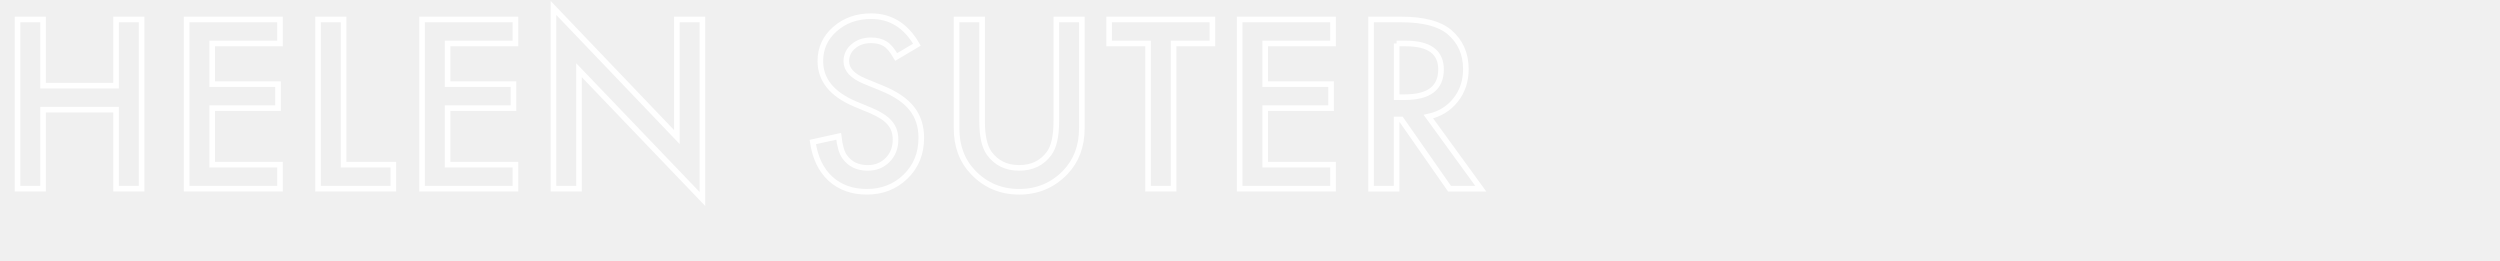
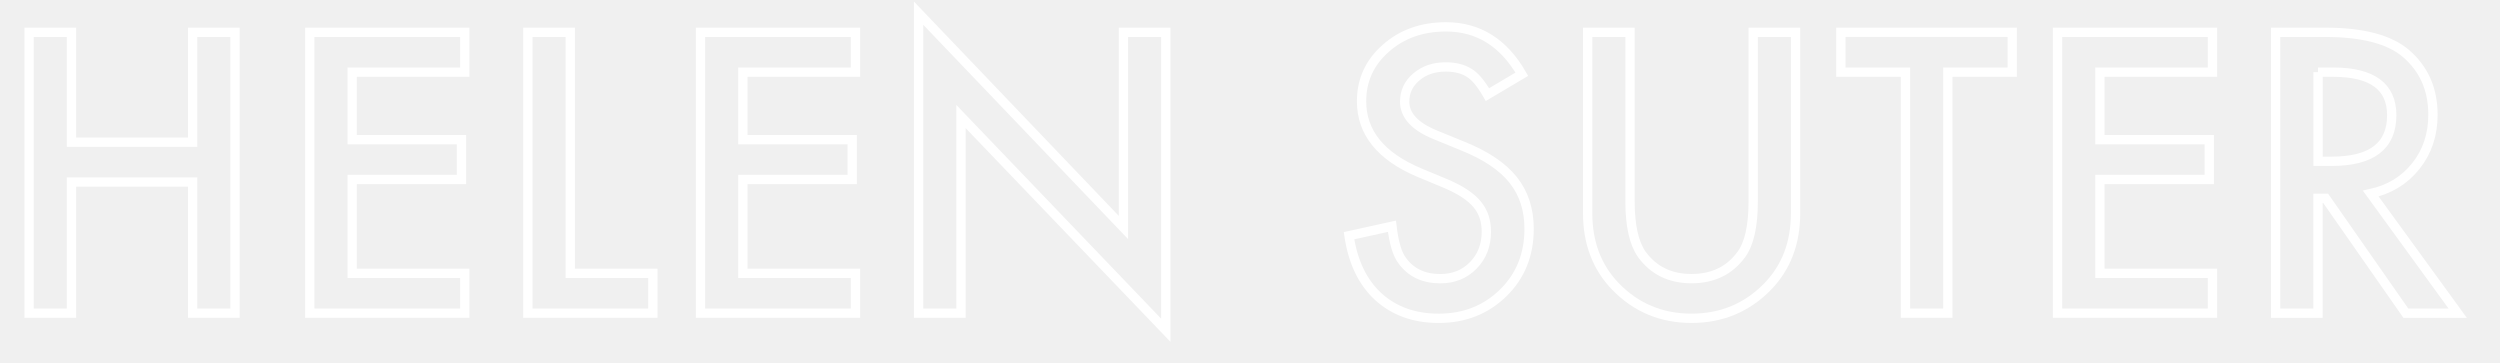
- <svg xmlns="http://www.w3.org/2000/svg" version="1.1" id="Layer_1" x="0px" y="0px" width="222.75px" height="23.25px" viewBox="0 0 222.75 23.25" enable-background="new 0 0 222.75 23.25" xml:space="preserve">
+ <svg xmlns="http://www.w3.org/2000/svg" version="1.1" id="Layer_1" x="0px" y="0px" width="134.208px" height="19.459px" viewBox="0 0 134.208 19.459" enable-background="new 0 0 134.208 19.459" xml:space="preserve">
  <polygon fill="none" stroke="#FFFFFF" stroke-width="0.5" stroke-miterlimit="5" points="3.837,1.735 1.562,1.735 1.562,16.812   3.837,16.812 3.837,9.772 10.341,9.772 10.341,16.812 12.616,16.812 12.616,1.735 10.341,1.735 10.341,7.633 3.837,7.633 " />
  <polygon fill="none" stroke="#FFFFFF" stroke-width="0.5" stroke-miterlimit="5" points="24.95,1.735 16.629,1.735 16.629,16.812   24.95,16.812 24.95,14.673 18.905,14.673 18.905,9.635 24.773,9.635 24.773,7.497 18.905,7.497 18.905,3.874 24.95,3.874 " />
  <polygon fill="none" stroke="#FFFFFF" stroke-width="0.5" stroke-miterlimit="5" points="28.338,1.735 28.338,16.812 35.047,16.812   35.047,14.673 30.613,14.673 30.613,1.735 " />
  <polygon fill="none" stroke="#FFFFFF" stroke-width="0.5" stroke-miterlimit="5" points="45.925,1.735 37.605,1.735 37.605,16.812   45.925,16.812 45.925,14.673 39.88,14.673 39.88,9.635 45.75,9.635 45.75,7.497 39.88,7.497 39.88,3.874 45.925,3.874 " />
  <polygon fill="none" stroke="#FFFFFF" stroke-width="0.5" stroke-miterlimit="5" points="51.589,16.812 51.589,6.256 62.585,17.73   62.585,1.735 60.31,1.735 60.31,12.213 49.314,0.709 49.314,16.812 " />
-   <path fill="none" stroke="#FFFFFF" stroke-width="0.5" stroke-miterlimit="5" d="M77.624,1.442c-1.289,0-2.367,0.384-3.232,1.152  c-0.866,0.762-1.299,1.709-1.299,2.842c0,1.68,1.032,2.956,3.095,3.828l1.456,0.605c0.377,0.163,0.703,0.333,0.976,0.512  c0.274,0.181,0.496,0.372,0.669,0.577c0.172,0.205,0.299,0.43,0.381,0.673c0.081,0.245,0.122,0.514,0.122,0.807  c0,0.729-0.234,1.332-0.703,1.809c-0.469,0.477-1.058,0.713-1.768,0.713c-0.898,0-1.582-0.326-2.051-0.979  c-0.26-0.338-0.442-0.949-0.546-1.836l-2.305,0.508c0.208,1.406,0.732,2.498,1.572,3.271c0.853,0.775,1.934,1.163,3.242,1.163  c1.381,0,2.536-0.456,3.467-1.366c0.925-0.906,1.387-2.052,1.387-3.439c0-1.033-0.283-1.907-0.85-2.62  c-0.566-0.713-1.461-1.317-2.685-1.812l-1.504-0.615c-1.094-0.449-1.641-1.042-1.641-1.777c0-0.534,0.208-0.977,0.625-1.328  c0.417-0.358,0.941-0.538,1.572-0.538c0.515,0,0.935,0.105,1.26,0.313c0.313,0.182,0.641,0.573,0.987,1.172l1.845-1.094  C80.72,2.288,79.361,1.442,77.624,1.442z" />
-   <path fill="none" stroke="#FFFFFF" stroke-width="0.5" stroke-miterlimit="5" d="M85.23,1.735v9.707  c0,1.589,0.495,2.896,1.484,3.926c1.107,1.146,2.471,1.719,4.092,1.719s2.988-0.571,4.102-1.719  c0.989-1.029,1.484-2.337,1.484-3.926V1.735h-2.275v9.082c0,1.314-0.212,2.262-0.635,2.842c-0.632,0.866-1.523,1.299-2.676,1.299  c-1.146,0-2.034-0.433-2.666-1.299c-0.423-0.599-0.635-1.546-0.635-2.842V1.735H85.23z" />
+   <path fill="none" stroke="#FFFFFF" stroke-width="0.5" stroke-miterlimit="5" d="M77.624,1.442c-1.289,0-2.367,0.384-3.232,1.152  c-0.866,0.762-1.299,1.709-1.299,2.842c0,1.68,1.032,2.956,3.095,3.828l1.456,0.605c0.377,0.163,0.703,0.333,0.976,0.512  c0.274,0.181,0.496,0.372,0.669,0.577c0.172,0.205,0.299,0.43,0.381,0.673c0.081,0.245,0.122,0.514,0.122,0.807  c0,0.729-0.234,1.332-0.703,1.81c-0.469,0.478-1.058,0.713-1.768,0.713c-0.898,0-1.582-0.326-2.051-0.979  c-0.26-0.338-0.442-0.948-0.546-1.836l-2.305,0.508c0.208,1.406,0.732,2.498,1.572,3.271c0.853,0.775,1.934,1.163,3.242,1.163  c1.381,0,2.536-0.456,3.467-1.366c0.925-0.906,1.387-2.052,1.387-3.438c0-1.033-0.283-1.907-0.85-2.62  c-0.566-0.713-1.461-1.317-2.685-1.812l-1.504-0.615c-1.094-0.449-1.641-1.042-1.641-1.777c0-0.534,0.208-0.977,0.625-1.328  c0.417-0.358,0.941-0.538,1.572-0.538c0.515,0,0.935,0.105,1.26,0.313c0.313,0.182,0.641,0.573,0.987,1.172l1.845-1.094  C80.72,2.288,79.361,1.442,77.624,1.442z" />
+   <path fill="none" stroke="#FFFFFF" stroke-width="0.5" stroke-miterlimit="5" d="M85.23,1.735v9.707  c0,1.589,0.495,2.896,1.484,3.926c1.107,1.146,2.471,1.719,4.092,1.719c1.621,0,2.988-0.571,4.102-1.719  c0.989-1.029,1.484-2.337,1.484-3.926V1.735h-2.275v9.082c0,1.314-0.212,2.262-0.635,2.842c-0.632,0.866-1.523,1.299-2.676,1.299  c-1.146,0-2.034-0.433-2.666-1.299c-0.423-0.599-0.635-1.546-0.635-2.842V1.735H85.23z" />
  <polygon fill="none" stroke="#FFFFFF" stroke-width="0.5" stroke-miterlimit="5" points="108.023,3.874 108.023,1.734 98.824,1.734   98.824,3.874 102.291,3.874 102.291,16.812 104.566,16.812 104.566,3.874 " />
  <polygon fill="none" stroke="#FFFFFF" stroke-width="0.5" stroke-miterlimit="5" points="118.773,1.735 110.455,1.735   110.455,16.812 118.773,16.812 118.773,14.673 112.729,14.673 112.729,9.635 118.6,9.635 118.6,7.497 112.729,7.497 112.729,3.874   118.773,3.874 " />
-   <path fill="none" stroke="#FFFFFF" stroke-width="0.5" stroke-miterlimit="5" d="M124.438,3.874h0.812  c2.098,0,3.146,0.771,3.146,2.314c0,1.648-1.078,2.471-3.232,2.471h-0.723V3.874H124.438z M129.691,8.913  c0.613-0.768,0.918-1.686,0.918-2.754c0-1.367-0.487-2.467-1.465-3.301c-0.887-0.748-2.324-1.123-4.315-1.123h-2.666v15.078h2.274  v-6.169h0.41l4.307,6.169h2.783l-4.668-6.423C128.273,10.172,129.08,9.68,129.691,8.913z" />
+   <path fill="none" stroke="#FFFFFF" stroke-width="0.5" stroke-miterlimit="5" d="M124.438,3.874h0.812  c2.098,0,3.146,0.771,3.146,2.314c0,1.648-1.078,2.471-3.232,2.471h-0.723V3.874H124.438z M129.691,8.913  c0.613-0.768,0.918-1.686,0.918-2.754c0-1.367-0.487-2.467-1.465-3.301c-0.888-0.748-2.324-1.123-4.315-1.123h-2.666v15.078h2.274  v-6.168h0.41l4.307,6.168h2.783l-4.668-6.422C128.273,10.172,129.08,9.68,129.691,8.913z" />
</svg>
